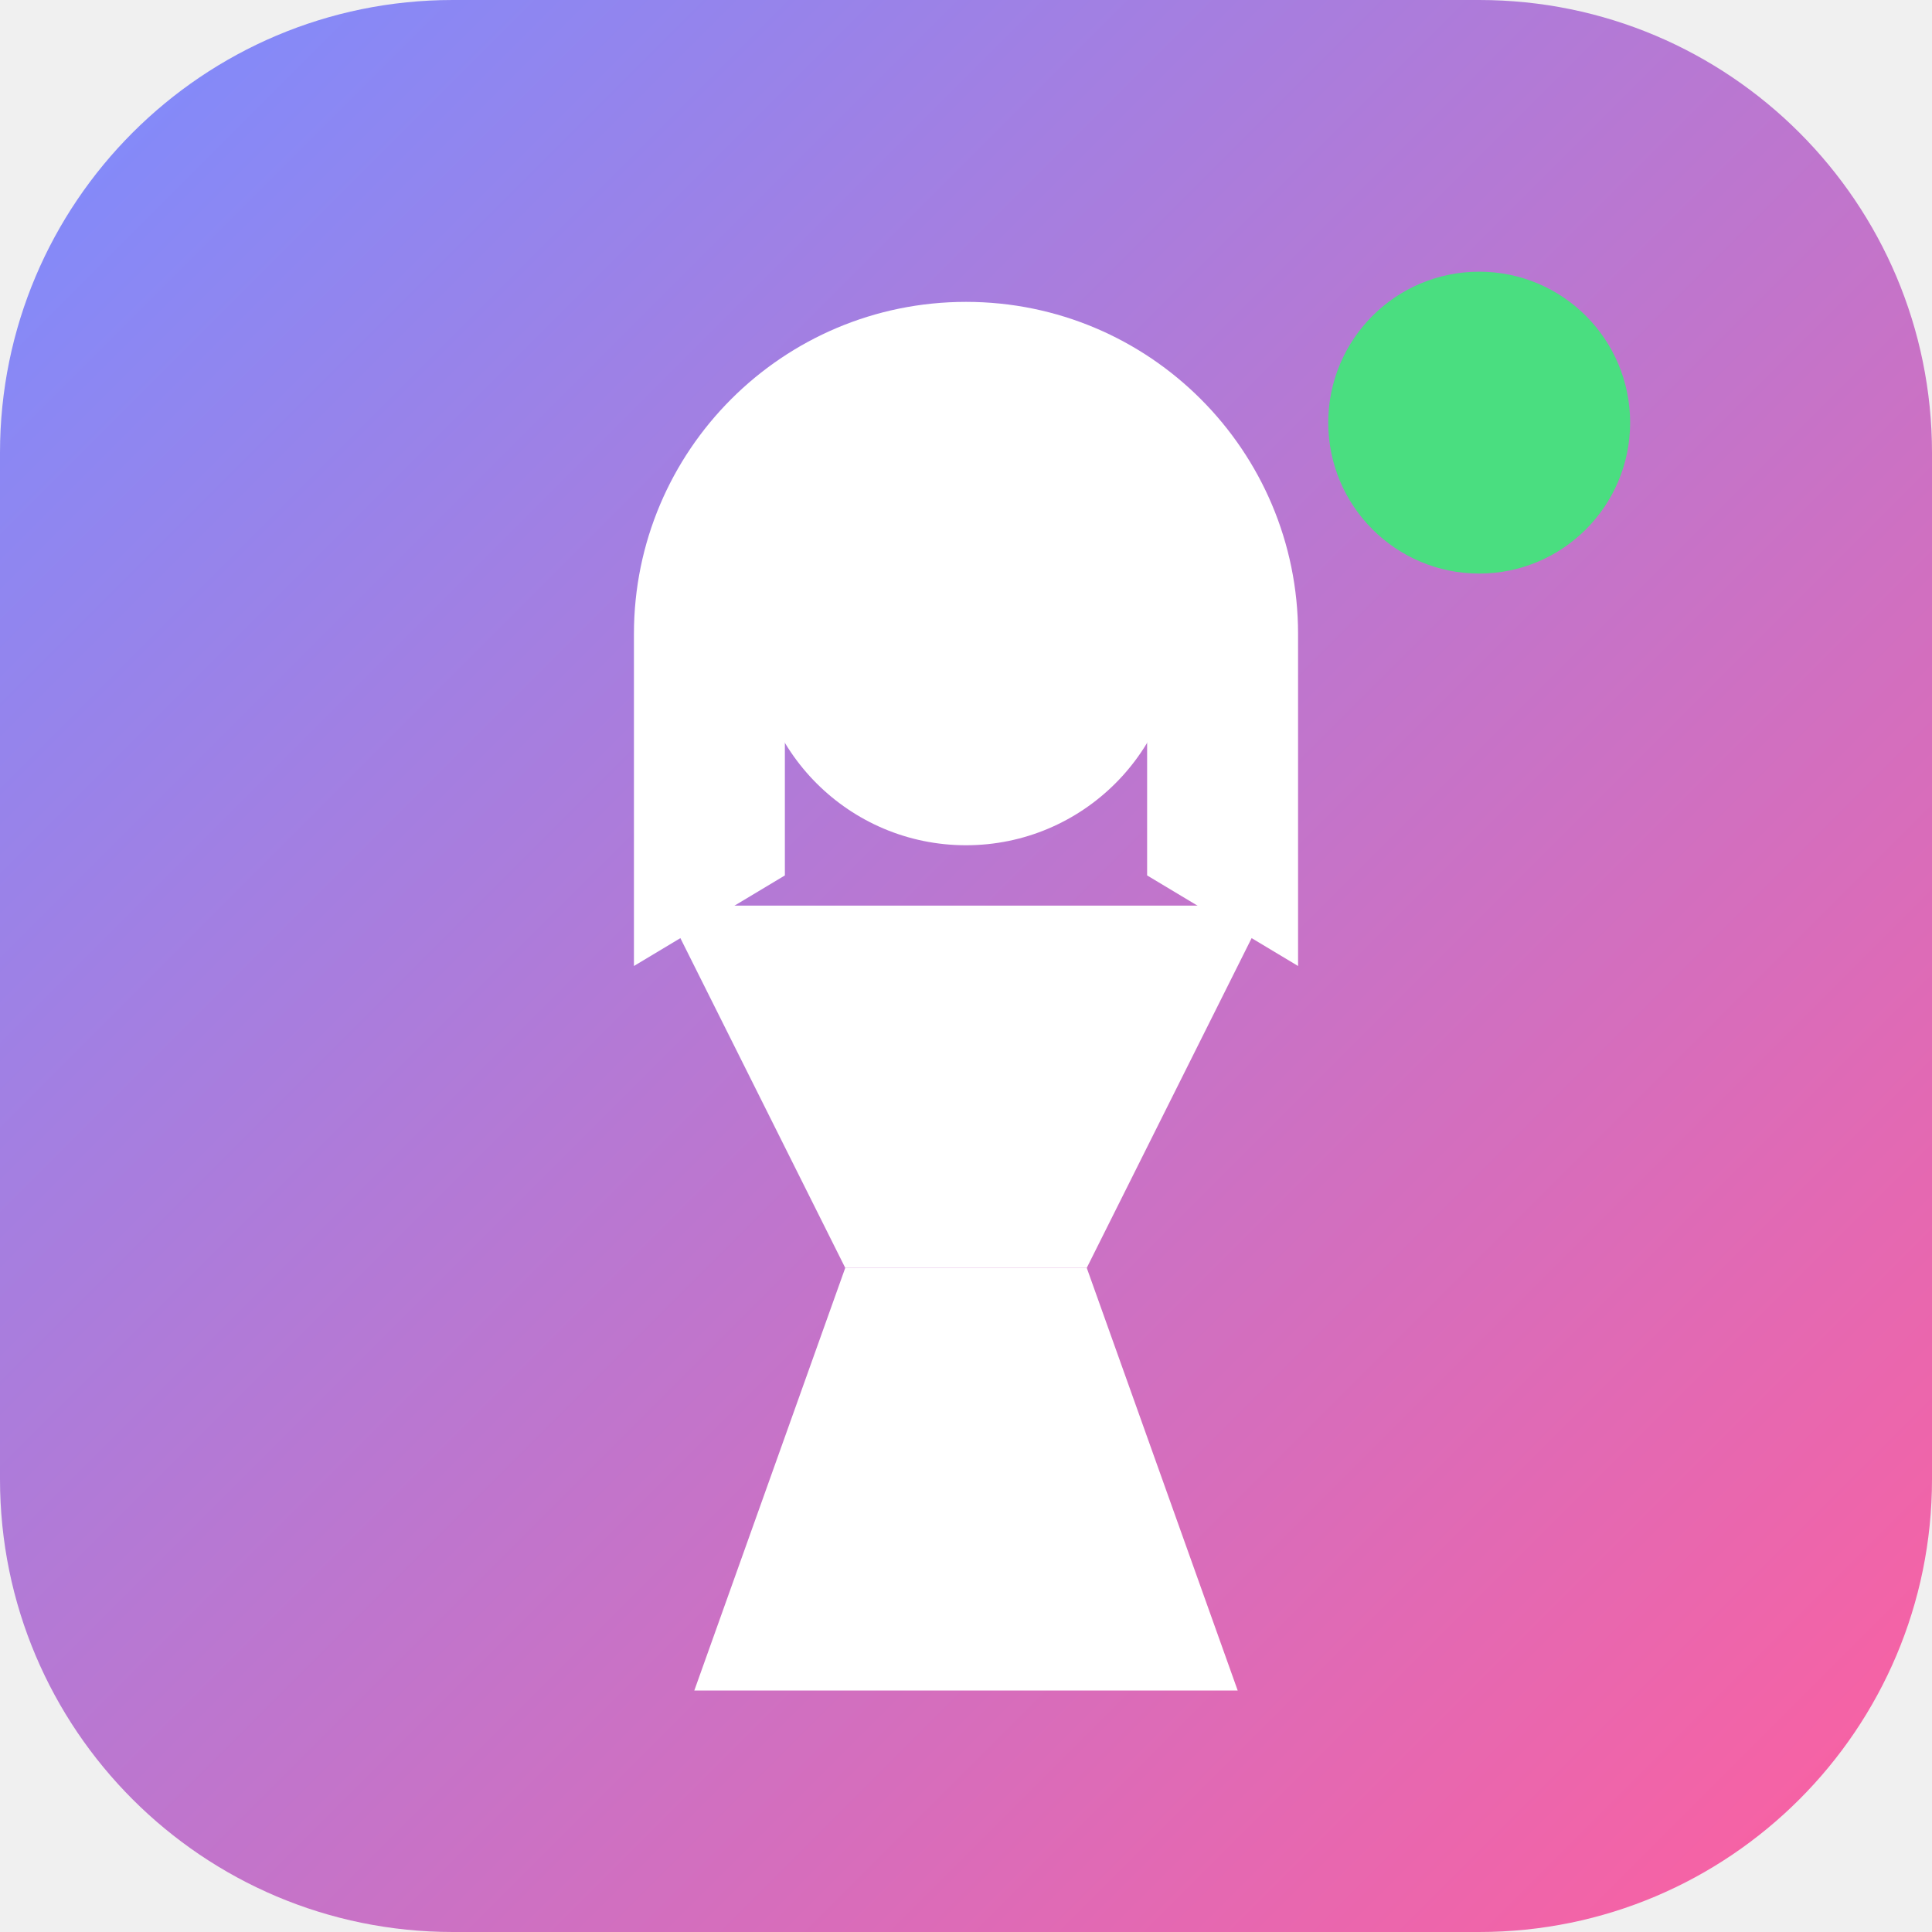
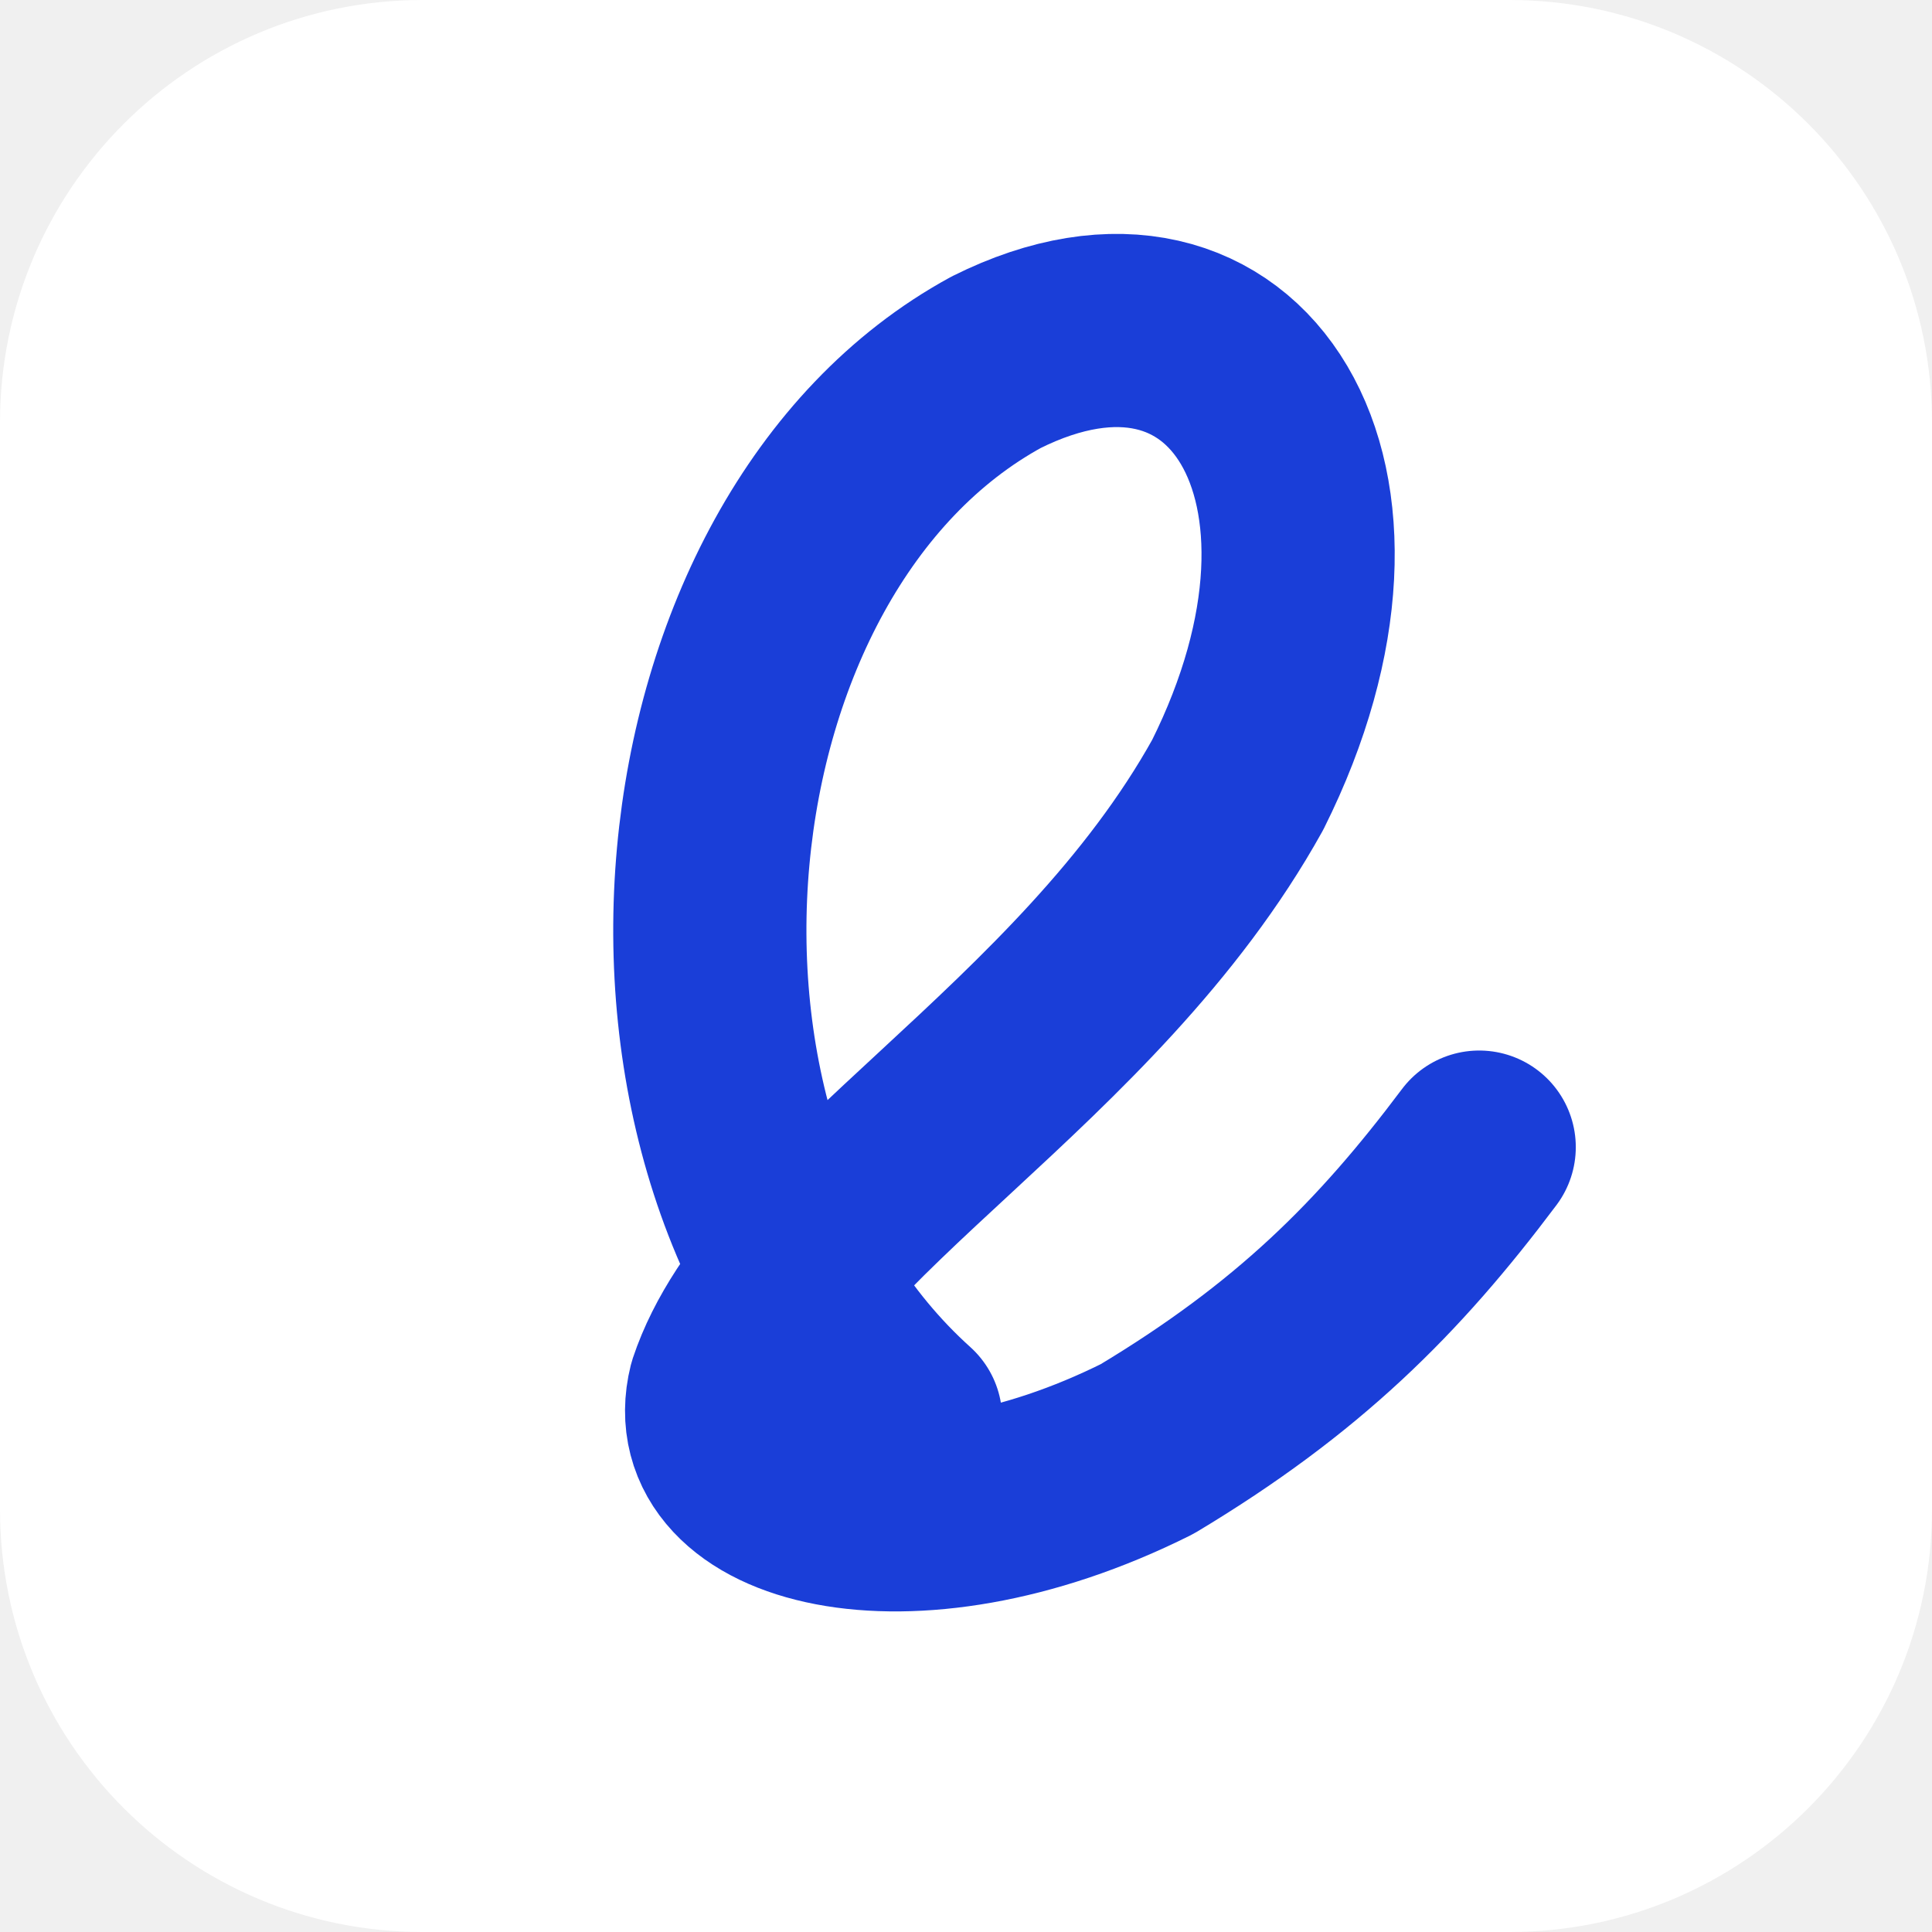
<svg xmlns="http://www.w3.org/2000/svg" viewBox="0 0 64 64" width="64" height="64">
-   <defs>
-     <linearGradient id="landr" x1="0" y1="0" x2="1" y2="1">
-       <stop offset="0" stop-color="#7b8dff" />
-       <stop offset="1" stop-color="#ff5f9e" />
-     </linearGradient>
-   </defs>
-   <rect width="64" height="64" rx="15" fill="url(#landr)" />
-   <path d="M21 21a11 11 0 0 1 22 0v11l-5-3V21a6 6 0 0 0-12 0v8l-5 3z" fill="#ffffff" />
-   <circle cx="32" cy="21" r="7" fill="#ffffff" />
-   <path d="M22 30h20l-6 12h-8z" fill="#ffffff" />
-   <path d="M28 42h8l5 14H23z" fill="#ffffff" />
-   <circle cx="49" cy="14" r="5" fill="#4ade80" />
+   <rect width="64" height="64" rx="14" fill="#ffffff" />
+   <path d="M30 47C20 38 22 18 33 12C41 8 46 16 41 26C36 35 26 40 24 46C23 50 30 52 38 48C43 45 46 42 49 38" fill="none" stroke="#1a3ed8" stroke-width="6.4" stroke-linecap="round" stroke-linejoin="round" />
</svg>
